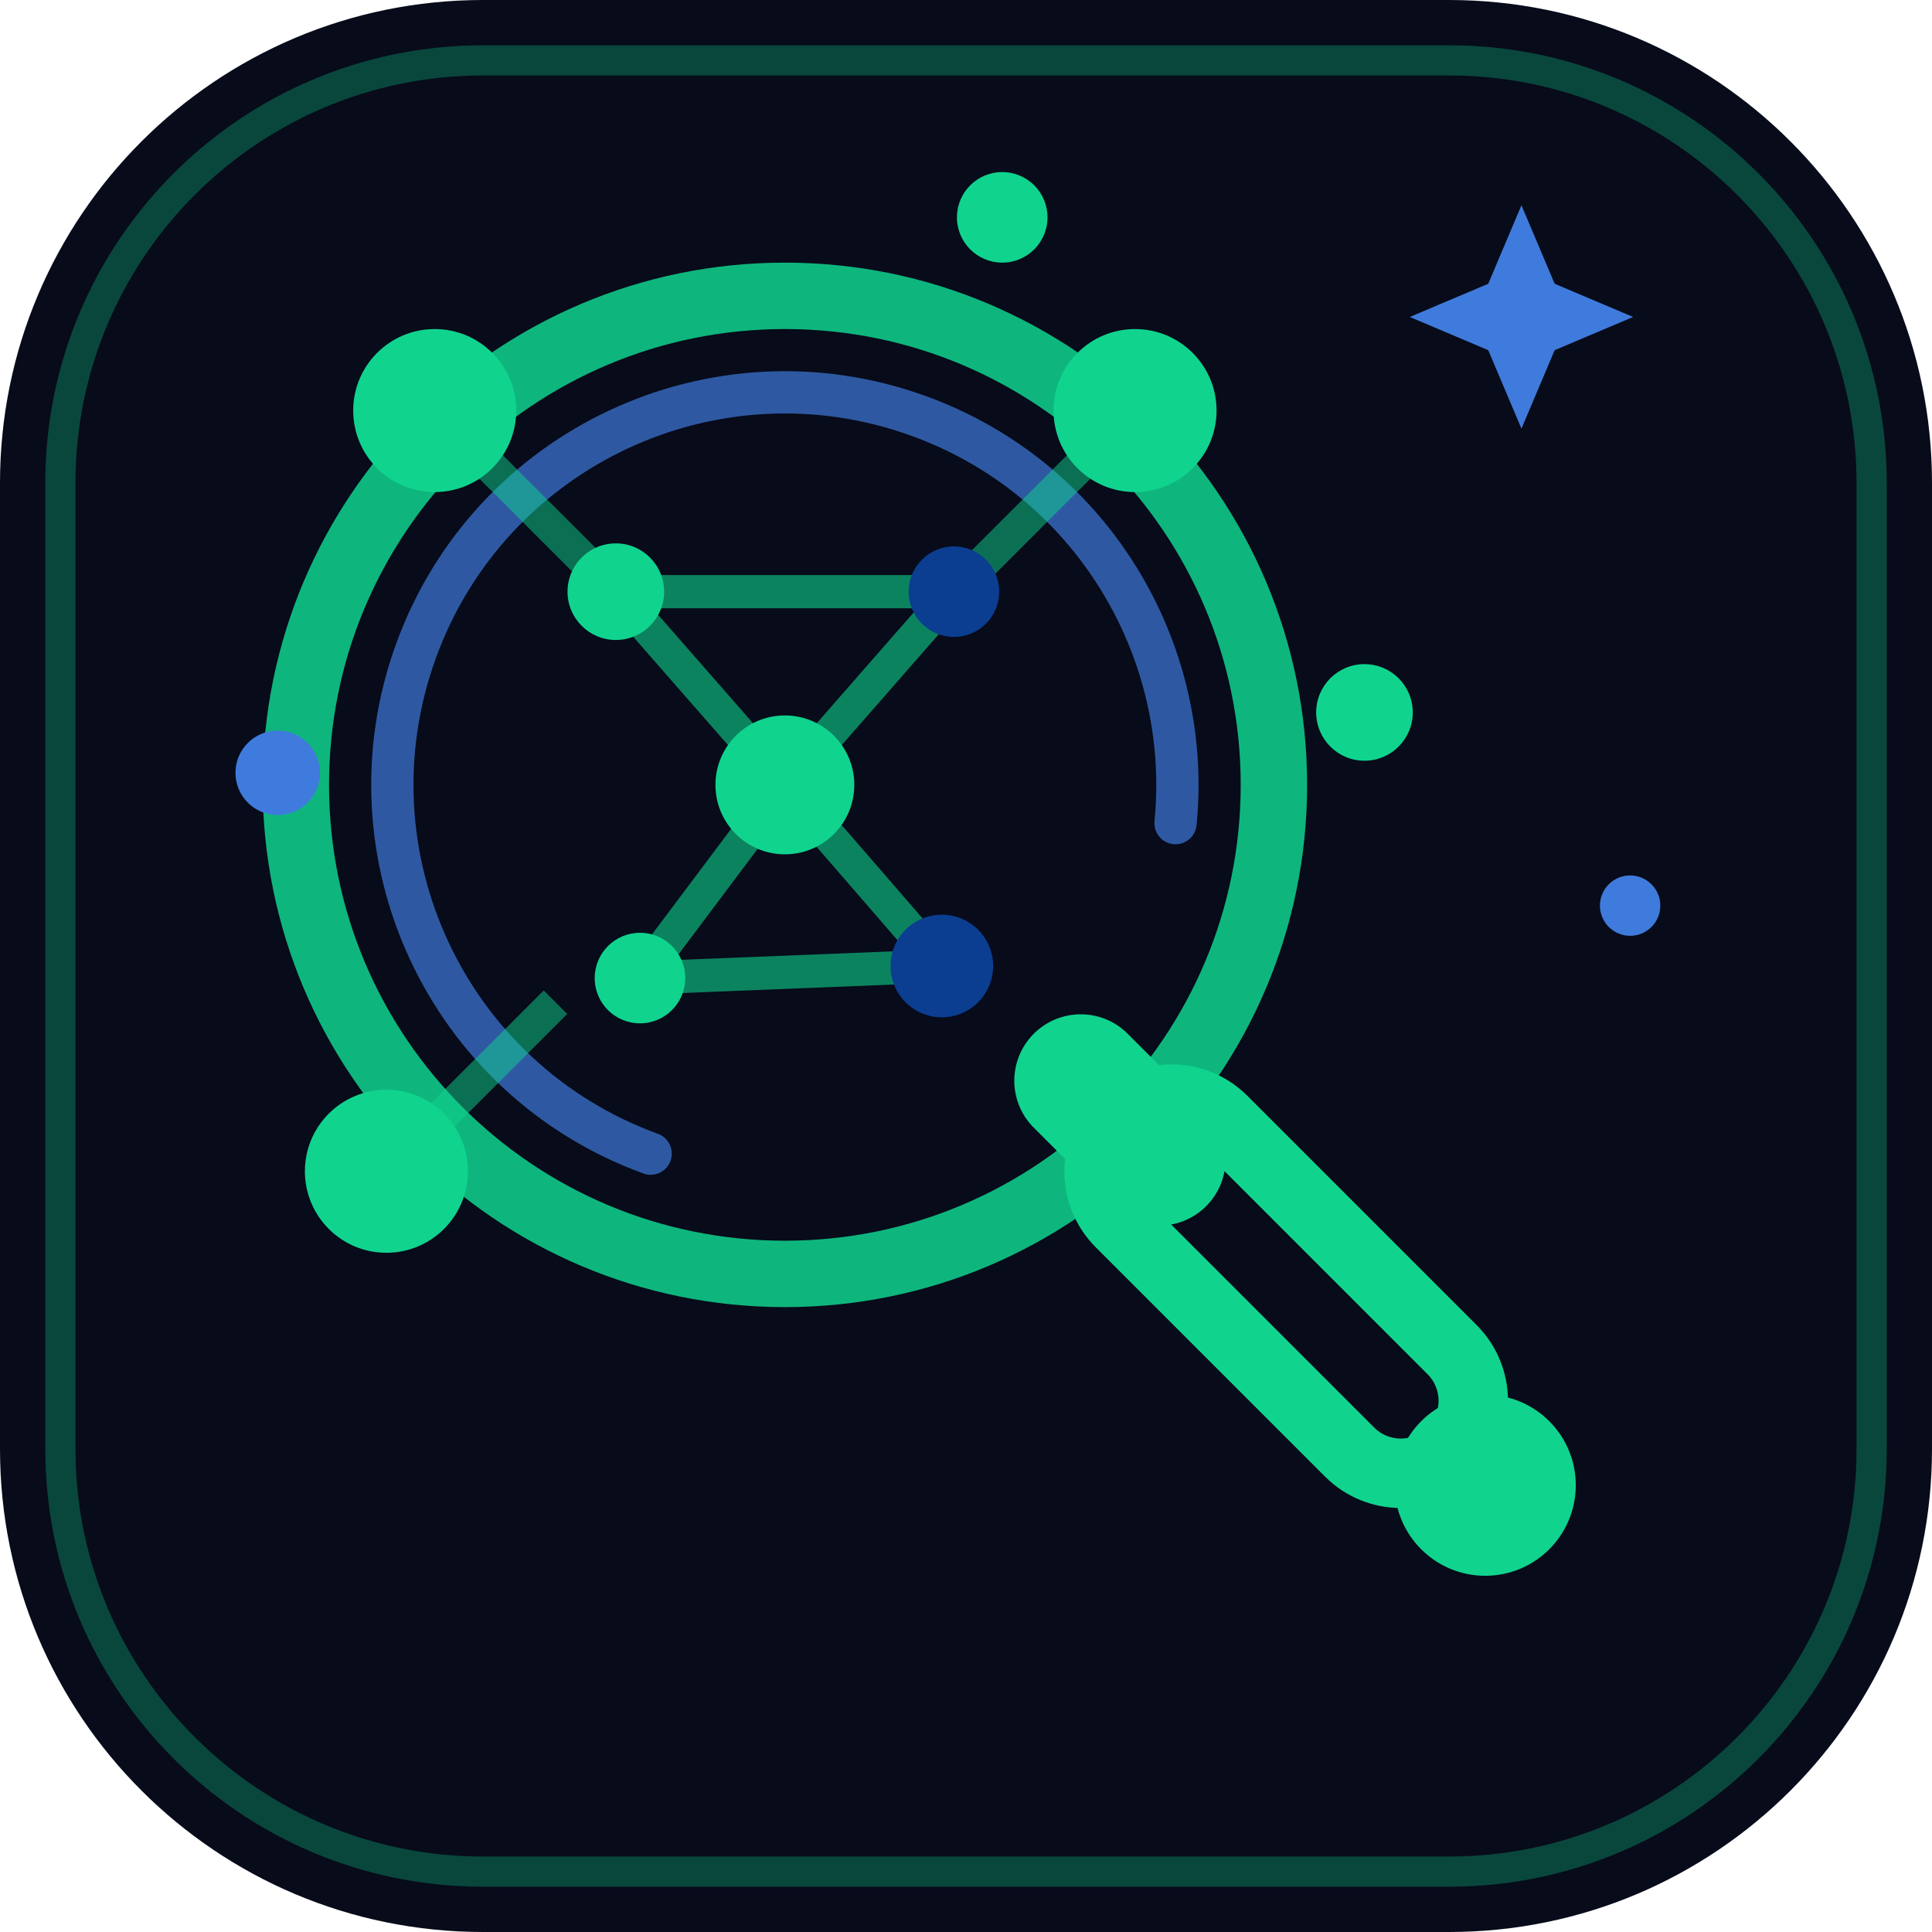
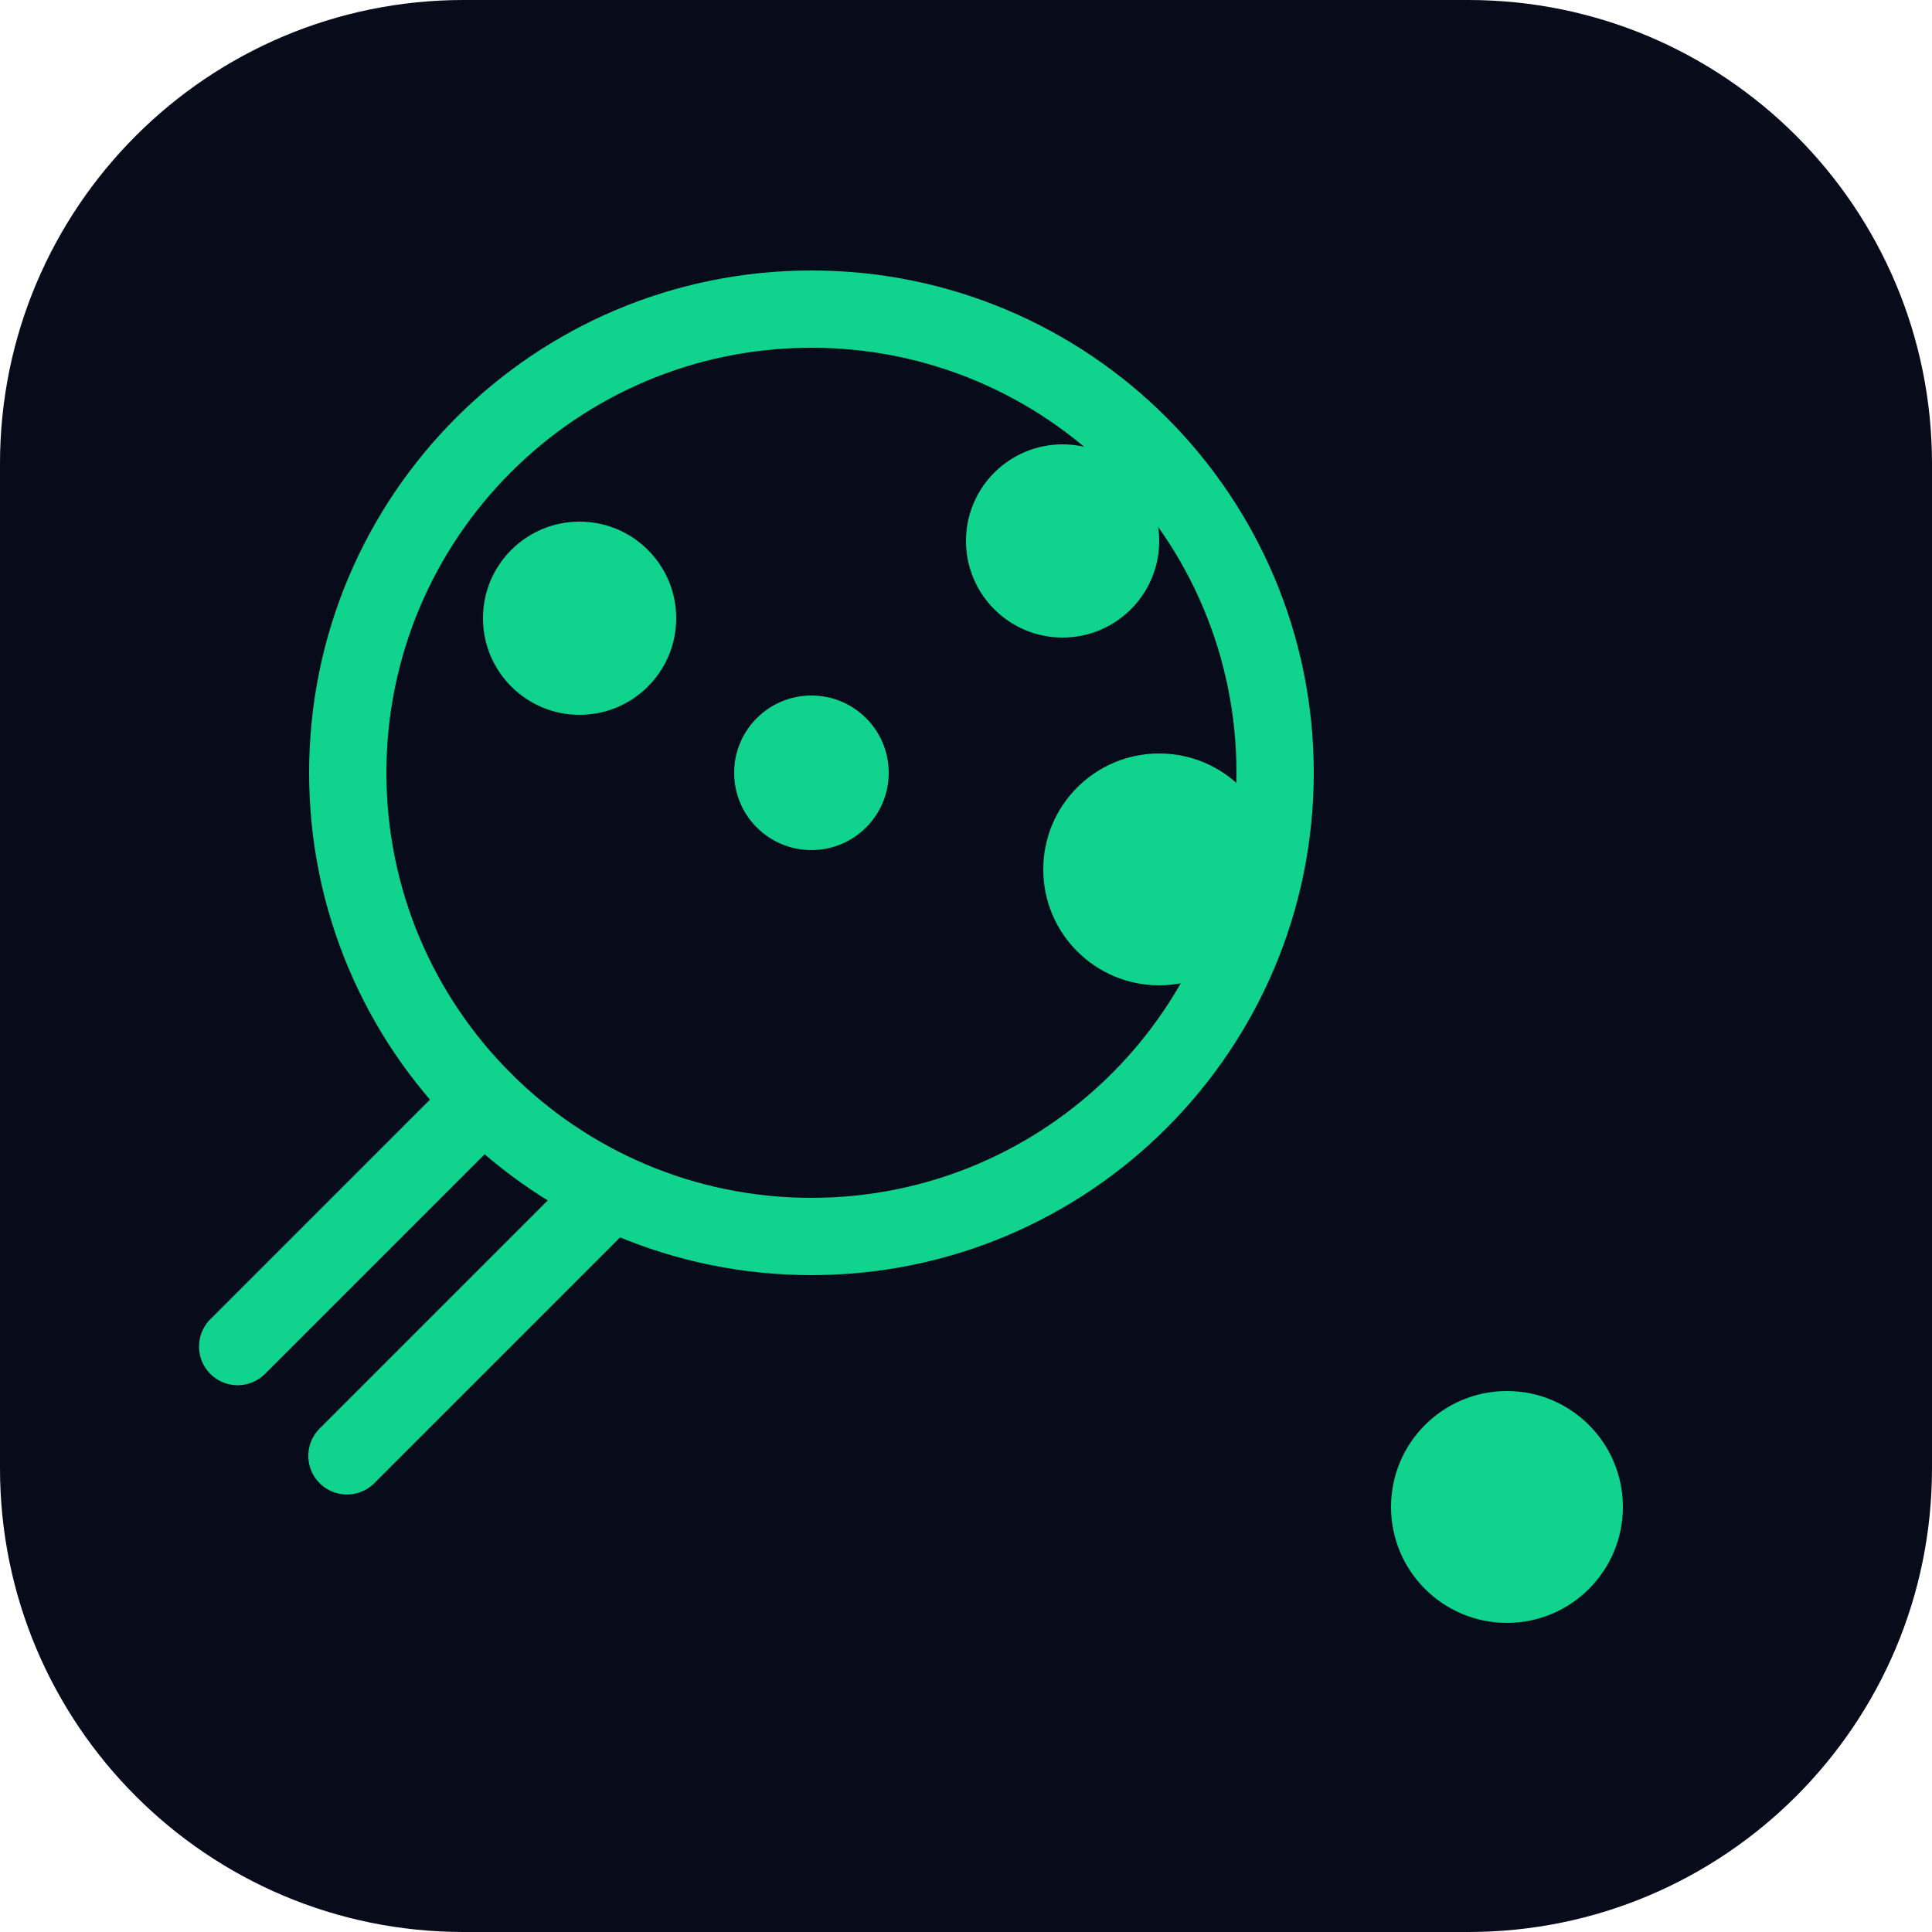
- <svg xmlns="http://www.w3.org/2000/svg" viewBox="0 0 32 32" fill="none">
-   <rect width="32" height="32" rx="8" fill="#070b1a" />
-   <rect x="1" y="1" width="30" height="30" rx="7" stroke="#10d48e" stroke-opacity="0.3" stroke-width="0.5" />
-   <circle cx="13" cy="13" r="8.1" stroke="#10d48e" stroke-opacity="0.85" stroke-width="1.1" />
-   <circle cx="13" cy="13" r="6.5" stroke="#3f7bdc" stroke-opacity="0.7" stroke-width="0.7" stroke-dasharray="29 12" stroke-linecap="round" transform="rotate(110 13 13)" />
-   <g stroke="#10d48e" stroke-opacity="0.5" stroke-width="0.55">
-     <line x1="10.2" y1="9.8" x2="7.2" y2="6.8" />
-     <line x1="15.8" y1="9.8" x2="18.8" y2="6.8" />
-     <line x1="9.2" y1="16.6" x2="6.4" y2="19.4" />
+ <svg xmlns="http://www.w3.org/2000/svg" viewBox="0 0 100 100" fill="none">
+   <rect width="100" height="100" rx="24" fill="#070b1a" />
+   <circle cx="42" cy="40" r="24" stroke="#10d48e" stroke-width="4" />
+   <circle cx="42" cy="40" r="4" fill="#10d48e" />
+   <circle cx="30" cy="32" r="5" fill="#10d48e" />
+   <circle cx="55" cy="28" r="5" fill="#10d48e" />
+   <circle cx="60" cy="45" r="6" fill="#10d48e" />
+   <g transform="rotate(45 42 40)">
+     <line x1="42" y1="64" x2="42" y2="82" stroke="#10d48e" stroke-width="4" stroke-linecap="round" />
+     <line x1="50" y1="64" x2="50" y2="82" stroke="#10d48e" stroke-width="4" stroke-linecap="round" />
  </g>
-   <g stroke="#10d48e" stroke-opacity="0.6" stroke-width="0.55">
-     <line x1="13" y1="13" x2="10.2" y2="9.8" />
-     <line x1="13" y1="13" x2="15.8" y2="9.8" />
-     <line x1="13" y1="13" x2="10.6" y2="16.2" />
-     <line x1="13" y1="13" x2="15.6" y2="16" />
-     <line x1="10.2" y1="9.8" x2="15.8" y2="9.8" />
-     <line x1="10.6" y1="16.2" x2="15.6" y2="16" />
-   </g>
-   <circle cx="13" cy="13" r="1.15" fill="#10d48e" />
-   <circle cx="10.2" cy="9.8" r="0.8" fill="#10d48e" />
-   <circle cx="15.8" cy="9.8" r="0.75" fill="#0b3d91" />
-   <circle cx="10.6" cy="16.2" r="0.75" fill="#10d48e" />
-   <circle cx="15.6" cy="16" r="0.85" fill="#0b3d91" />
-   <circle cx="7.2" cy="6.8" r="1.35" fill="#10d48e" />
-   <circle cx="18.8" cy="6.8" r="1.35" fill="#10d48e" />
-   <circle cx="6.4" cy="19.4" r="1.35" fill="#10d48e" />
-   <circle cx="22.6" cy="11.8" r="0.8" fill="#10d48e" />
-   <circle cx="4.6" cy="12.8" r="0.7" fill="#3f7bdc" />
-   <circle cx="16.6" cy="3.6" r="0.75" fill="#10d48e" />
-   <path d="M25.2 3.4 l0.55 1.3 1.3 0.55 -1.3 0.55 -0.55 1.3 -0.55 -1.3 -1.3 -0.55 1.3 -0.55 z" fill="#3f7bdc" />
-   <circle cx="27" cy="15" r="0.5" fill="#3f7bdc" />
-   <line x1="17.9" y1="17.9" x2="19.2" y2="19.2" stroke="#10d48e" stroke-width="2.2" stroke-linecap="round" />
-   <rect x="20.1" y="17.42" width="2.4" height="7.77" rx="1.2" transform="rotate(-45 21.3 21.3)" stroke="#10d48e" stroke-width="1.15" fill="none" />
-   <circle cx="24.6" cy="24.6" r="1.5" fill="#10d48e" />
+   <circle cx="78" cy="78" r="6" fill="#10d48e" />
</svg>
